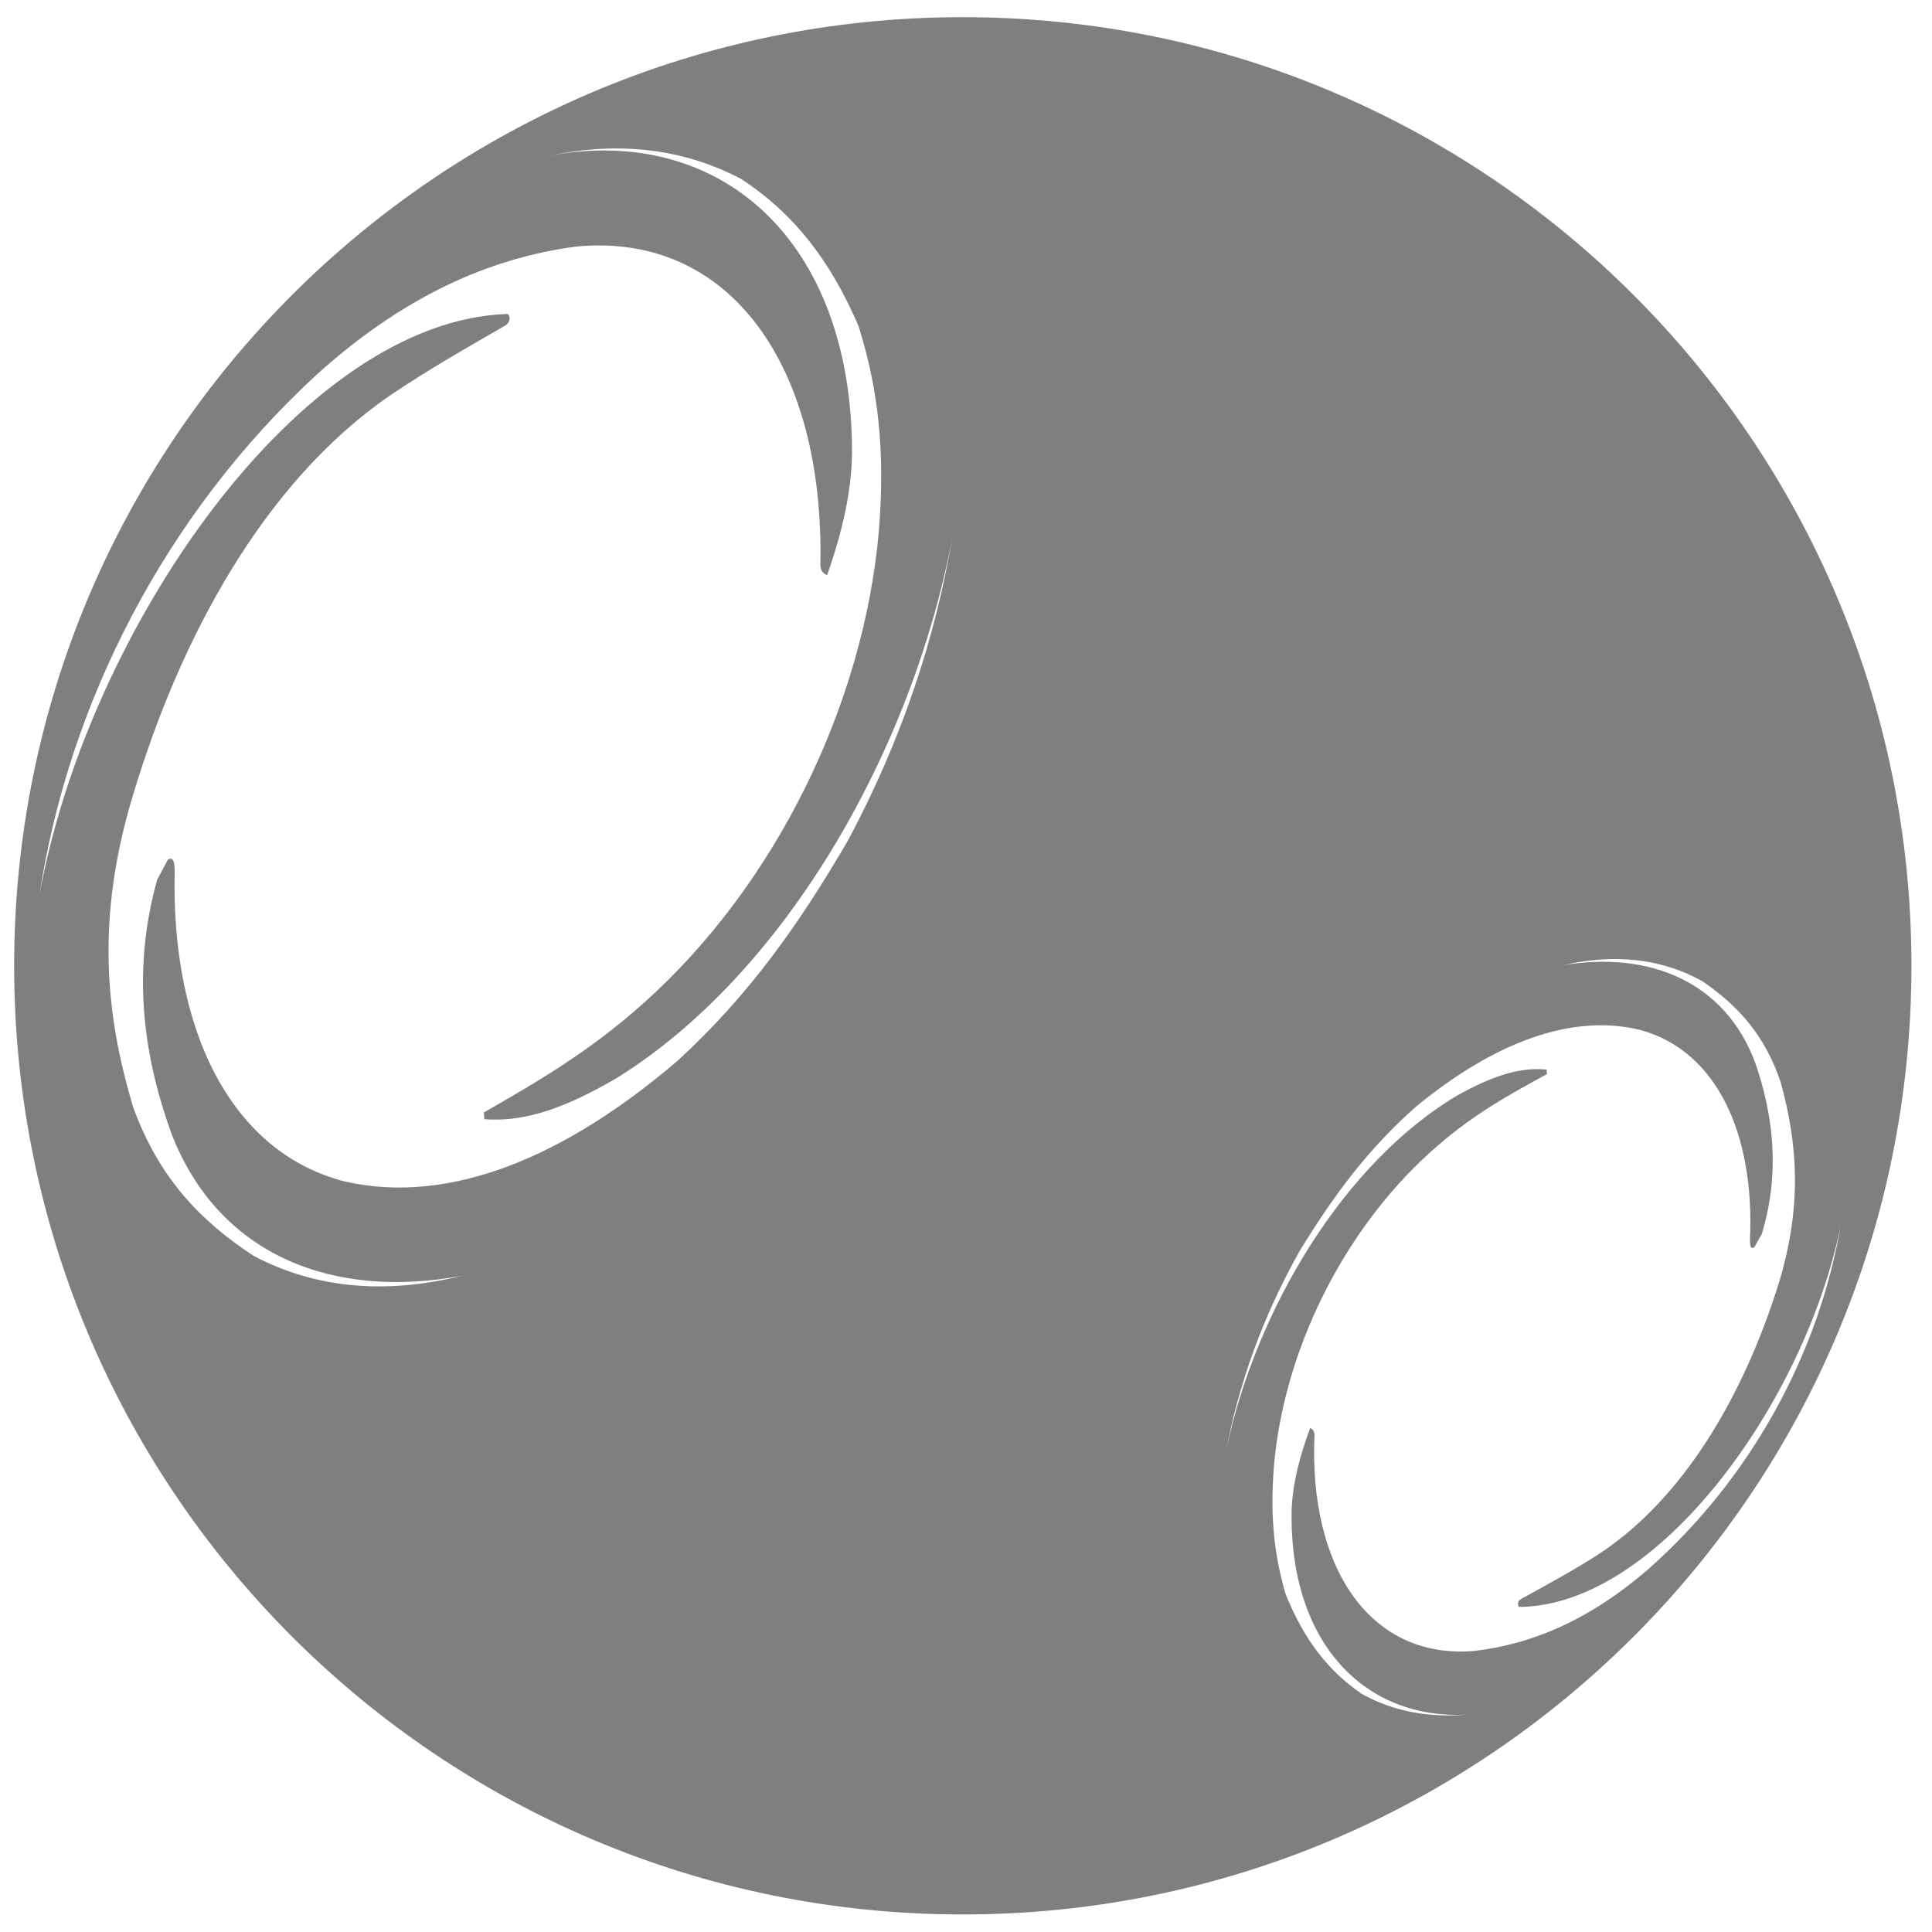
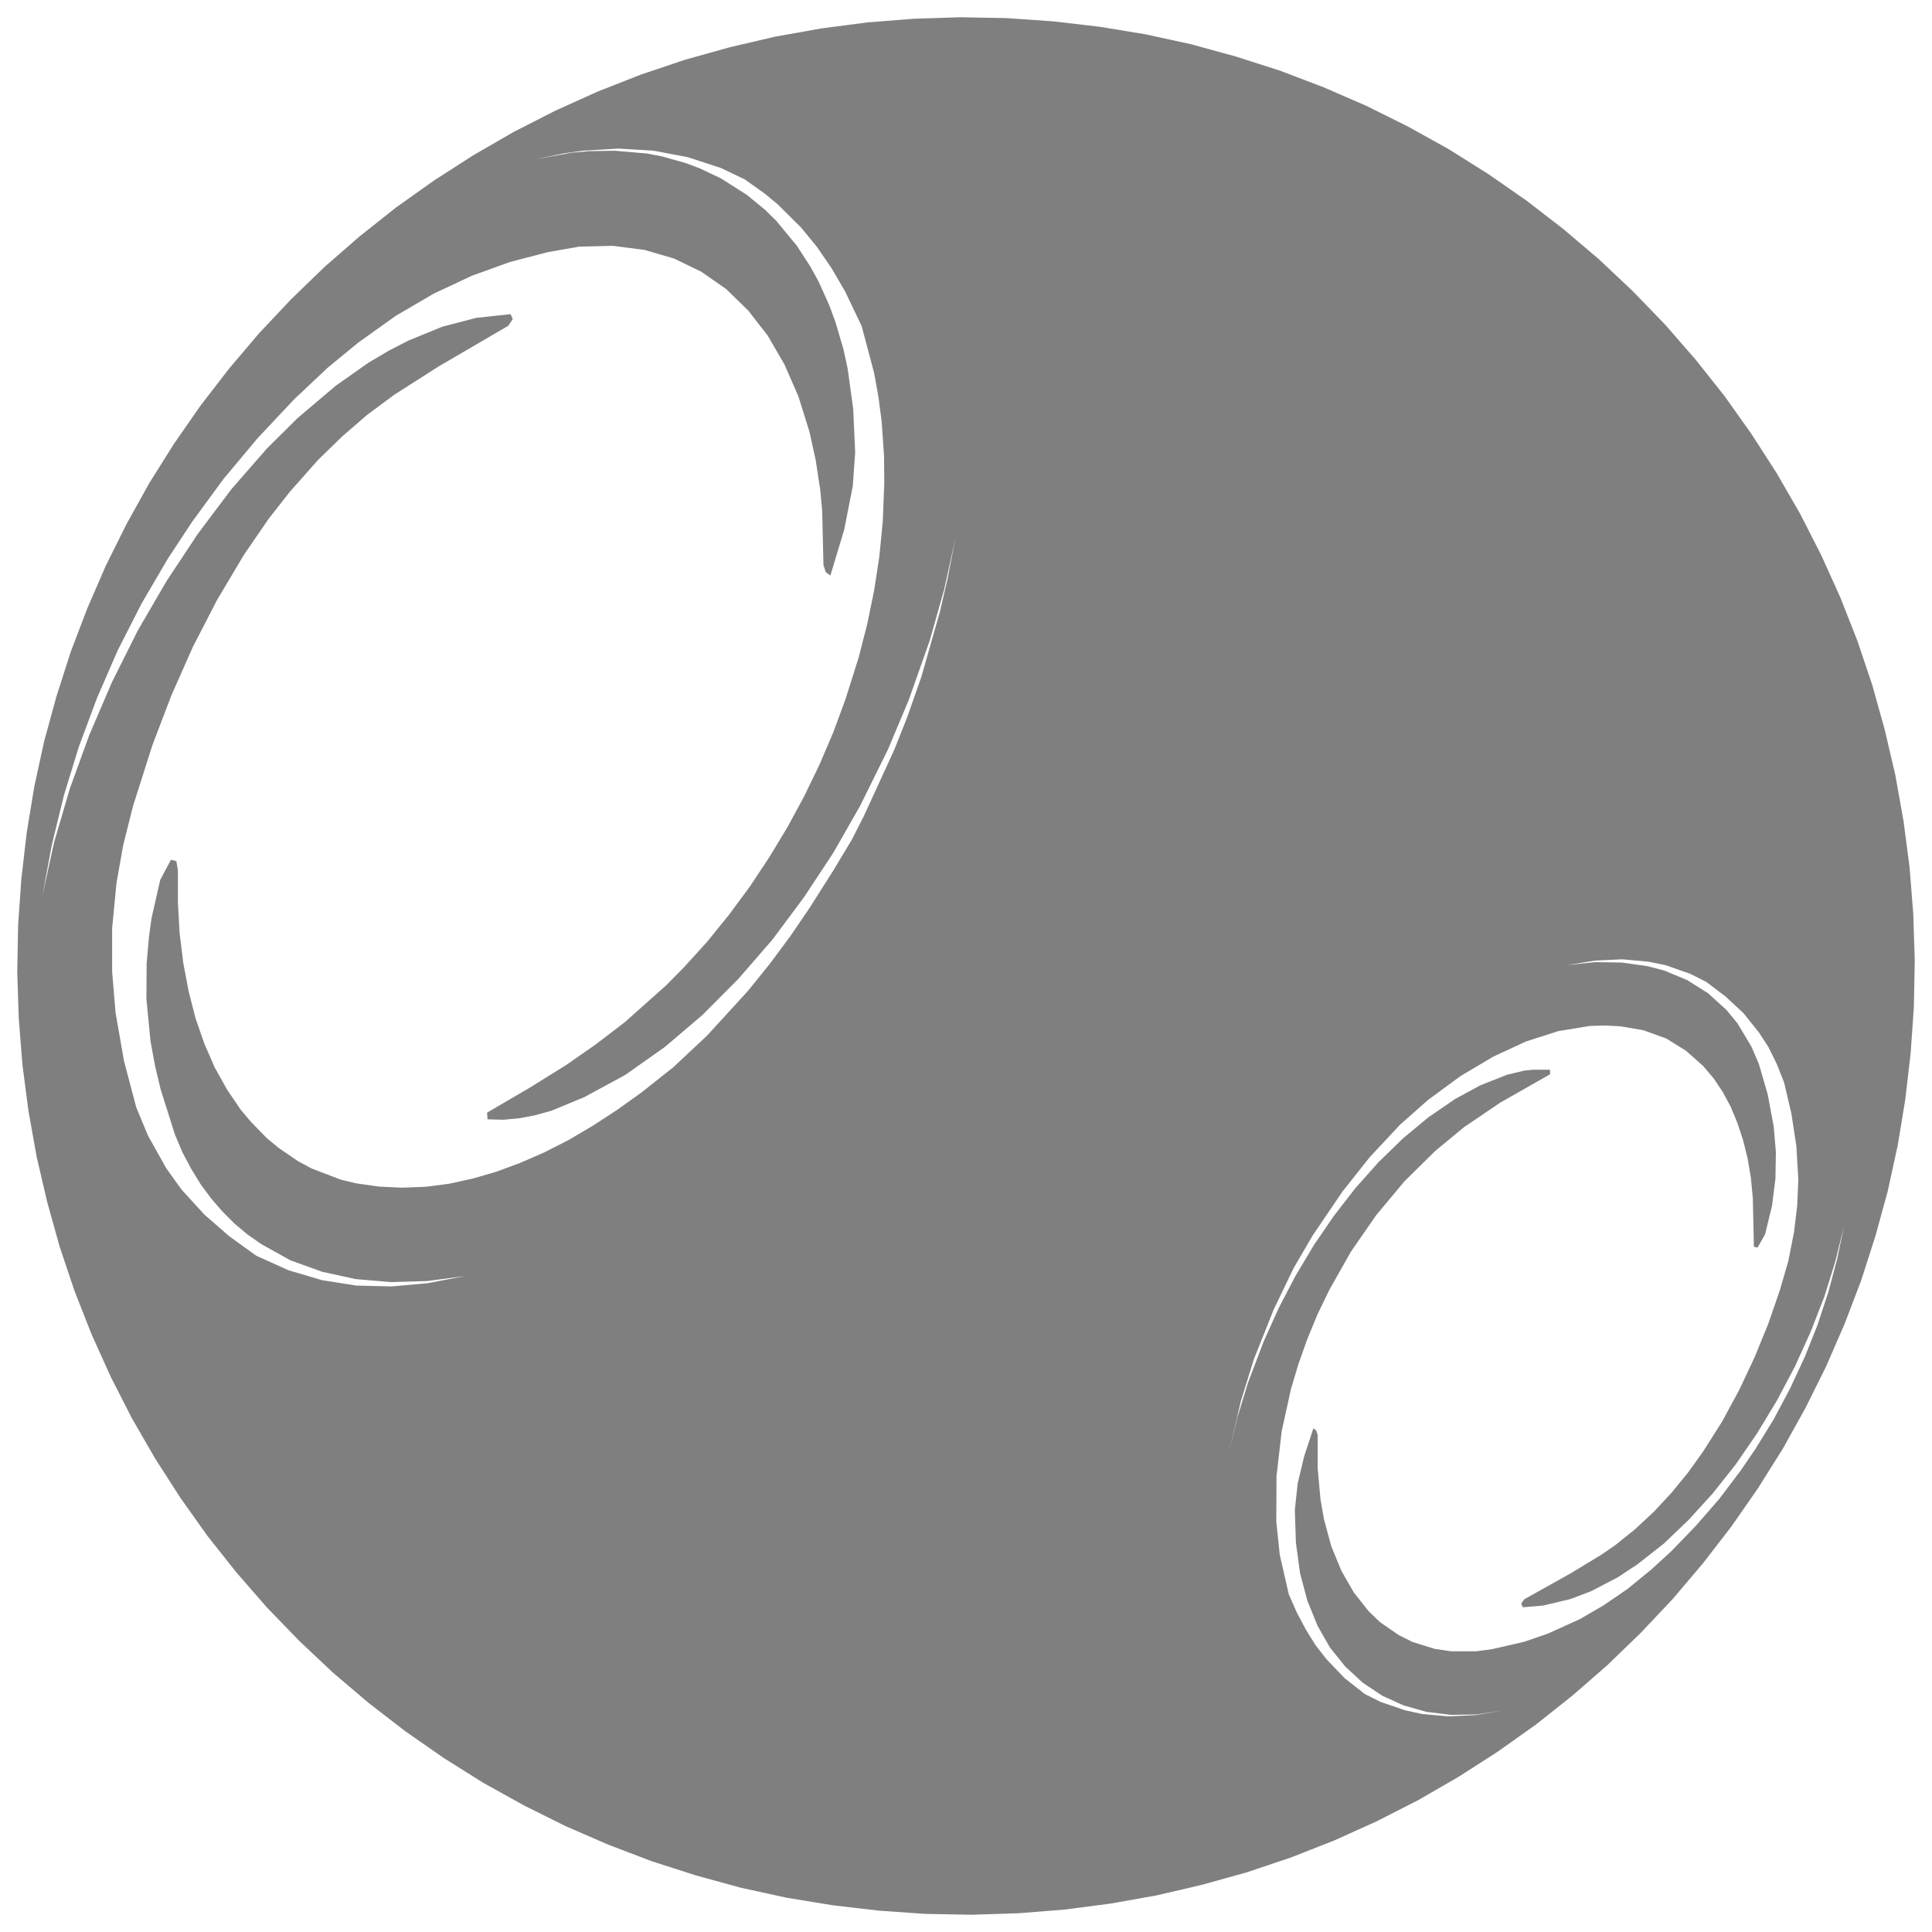
- <svg xmlns="http://www.w3.org/2000/svg" xmlns:xlink="http://www.w3.org/1999/xlink" version="1.1" id="Layer_1" x="0px" y="0px" viewBox="0 0 1024 1024" style="enable-background:new 0 0 1024 1024;" xml:space="preserve">
-   <defs id="defs80" />
-   <style type="text/css" id="style2">
- 	.st0{fill:url(#SVGID_1_);}
- 	.st1{fill:url(#XMLID_15_);}
- 	.st2{opacity:0.5;fill:#FFBC00;}
- 	.st3{fill:#FFBC00;}
- 	.st4{fill:url(#XMLID_16_);}
- 	.st5{fill:url(#XMLID_17_);}
- 	.st6{fill:url(#XMLID_18_);}
- 	.st7{fill:url(#XMLID_19_);}
- 	.st8{fill:url(#XMLID_20_);}
- 	.st9{fill:url(#XMLID_21_);}
- 	.st10{opacity:0.46;}
- 	.st11{fill:url(#XMLID_23_);}
- 	.st12{fill:url(#XMLID_24_);}
- 	.st13{fill:url(#XMLID_25_);}
- 	.st14{fill:url(#XMLID_27_);}
- 	.st15{fill:url(#XMLID_28_);}
- 	.st16{fill:url(#XMLID_29_);}
- 	.st17{fill:url(#XMLID_30_);}
- 	.st18{opacity:0.75;}
- 	.st19{opacity:0.44;clip-path:url(#XMLID_31_);}
- 	.st20{fill:url(#XMLID_32_);}
- 	.st21{fill:url(#XMLID_33_);}
- 	.st22{fill:url(#XMLID_34_);}
- 	.st23{fill:url(#XMLID_35_);}
- 	.st24{fill:url(#XMLID_37_);}
- 	.st25{fill:url(#XMLID_38_);}
- 	.st26{opacity:0.43;fill:#FFBC00;}
- 	.st27{opacity:0.58;fill:#FFBC00;}
- 	.st28{fill:#FFBE06;}
- 	.st29{fill:none;}
- 	.st30{fill:url(#XMLID_42_);}
- 	.st31{fill:url(#XMLID_43_);}
- 	.st32{fill:url(#XMLID_44_);}
- 	.st33{fill:url(#XMLID_45_);}
- 	.st34{fill:url(#XMLID_46_);}
- 	.st35{fill:url(#SVGID_4_);}
- 	.st36{fill:url(#SVGID_5_);}
- 	.st37{fill:url(#SVGID_6_);}
- 	.st38{fill:url(#SVGID_7_);}
- 	.st39{fill:url(#SVGID_8_);}
- 	.st40{fill:url(#SVGID_11_);}
- 	.st41{fill:url(#SVGID_12_);}
- 	.st42{fill:url(#SVGID_13_);}
- 	.st43{fill:url(#SVGID_14_);}
- 	.st44{fill:#C68D00;}
- 	.st45{fill:#CE000F;}
- </style>
-   <g id="g75">
-     <radialGradient id="XMLID_15_" cx="358.269" cy="227.266" r="830.005" gradientUnits="userSpaceOnUse">
-       <stop offset="0" style="stop-color:#F6971E" id="stop4" />
-       <stop offset="0.634" style="stop-color:#F4592D" id="stop6" />
-       <stop offset="0.703" style="stop-color:#EF4F29" id="stop8" />
-       <stop offset="0.818" style="stop-color:#E1351D" id="stop10" />
-       <stop offset="0.965" style="stop-color:#CA0B0B" id="stop12" />
-       <stop offset="1" style="stop-color:#C40006" id="stop14" />
-     </radialGradient>
-     <path id="XMLID_124_" style="fill:#000000;fill-opacity:0.5" class="st1" d="M 510.301 9.1 A 502.8 502.8 0 0 0 7.5 511.9 A 502.8 502.8 0 0 0 510.301 1014.699 A 502.8 502.8 0 0 0 1013.1 511.9 A 502.8 502.8 0 0 0 510.301 9.1 z M 326.176 78.686 C 349.74 78.648 372.162 83.875 393.1 95 C 420.2 112.9 439.6 136.999 455 172.699 C 465.4 205.699 469.301 238.8 465.801 281.6 C 457.701 373.6 411.099 469.1 341.199 531.6 C 312.299 557.5 284.4 573.6 256.5 589.6 L 256.699 593.199 C 279.399 594.999 301.399 586.101 326.199 571.801 C 415.899 516.501 483.499 397.699 504.699 285.199 C 495.499 338.799 478.199 391.4 449.699 445 C 423.799 489.6 397.3 527.1 359.4 562 C 300 612.9 238.9 638.801 183.1 626.301 C 122.4 611.001 90.4 545.8 92.6 461 C 92.4 457.4 92.1 453.9 89 455.6 C 87.6 458.3 84.701 463.601 83.301 466.301 C 69.001 517.301 77.1 562.799 91 601.199 C 116.5 666.399 177.799 688.699 244.699 676.199 C 204.999 685.999 167.699 683.3 134.199 665.5 C 107.099 647.6 84.6 625.3 70.6 586.9 C 55.9 537.8 50.7 486.899 70.4 421.699 C 95.3 338.699 139.501 255.599 207.301 209.199 C 227.301 195.799 245.999 185.1 267.699 172.6 C 270.799 170.8 270.6 167.2 268.9 166.4 C 159.4 170 46.5 333.3 20.9 474.4 C 36.4 372.6 87.5 272.6 167.9 198.5 C 213.5 157.4 258.799 136.899 305.199 130.699 C 386.899 122.699 437.101 194.1 434.801 299.5 C 435.001 303.1 436.7 304 438.4 304.9 C 446.5 281.7 451.4 260.299 451.6 239.699 C 451.503 126.589 381.214 66.112 291.879 82.363 C 288.792 82.977 285.717 83.531 282.6 84.301 C 285.715 83.559 288.806 82.922 291.879 82.363 C 303.535 80.044 314.997 78.703 326.176 78.686 z M 858.049 508.346 C 873.78 508.645 888.688 512.449 902.5 520.199 C 920.3 532.499 935.101 547.7 943.801 573.6 C 952.901 606.6 955.6 640.7 941.6 683.9 C 923.8 739 893.1 793.8 847.1 823.9 C 833.5 832.6 820.899 839.4 806.199 847.5 C 804.099 848.6 804.201 850.999 805.301 851.699 C 878.701 851.099 956.4 743.599 975.6 649.699 C 963.8 717.499 928.2 783.501 873.5 831.801 C 842.5 858.601 811.901 871.6 780.801 875.1 C 726.101 879.3 693.599 830.9 696.699 760.5 C 696.599 758.1 695.5 757.5 694.4 756.9 C 688.7 772.3 685.1 786.499 684.6 800.199 C 683.153 870.806 723.401 911.634 777.539 908.773 C 757.58 910.466 738.709 907.299 721.6 897.699 C 703.8 885.399 691.1 869 681.4 844.9 C 674.9 822.7 672.799 800.6 675.699 772 C 682.399 710.7 714.9 647.601 762.5 606.801 C 782.1 589.901 801 579.601 819.9 569.301 L 819.801 566.9 C 804.701 565.4 789.9 570.999 773.1 580.199 C 712.4 615.899 665.501 694.2 649.801 769 C 656.701 733.4 669.001 698.4 688.801 663.1 C 706.801 633.7 725.001 609.001 750.801 586.301 C 791.201 553.201 832.4 536.8 869.4 545.9 C 909.8 556.9 930.2 600.9 927.5 657.5 C 927.6 659.9 927.701 662.3 929.801 661.1 C 930.801 659.3 932.801 655.8 933.801 654 C 944.001 620.2 939.3 589.701 930.5 563.801 C 914.4 519.901 873.8 504.1 828.9 511.5 C 838.875 509.25 848.61 508.166 858.049 508.346 z " />
-     <linearGradient id="XMLID_16_" gradientUnits="userSpaceOnUse" x1="505.473" y1="-52.674" x2="505.473" y2="155.111">
-       <stop offset="0" style="stop-color:#FFFFFF;stop-opacity:0.4" id="stop18" />
-       <stop offset="1" style="stop-color:#FFFFFF;stop-opacity:0" id="stop20" />
-     </linearGradient>
-     <linearGradient id="XMLID_17_" gradientUnits="userSpaceOnUse" x1="503.325" y1="-583.788" x2="503.325" y2="-376.457" gradientTransform="matrix(-1 0 0 -1 1017 456.5313)">
-       <stop offset="5.263158e-03" style="stop-color:#9E3A1D;stop-opacity:0.4" id="stop24" />
-       <stop offset="1" style="stop-color:#9E3A1D;stop-opacity:0" id="stop26" />
-     </linearGradient>
-     <linearGradient id="XMLID_18_" gradientUnits="userSpaceOnUse" x1="506.189" y1="-38.755" x2="506.189" y2="169.029" gradientTransform="matrix(4.489700e-11 1 -1 4.489700e-11 1026.61 -2.3899)">
-       <stop offset="5.263158e-03" style="stop-color:#9E3A1D;stop-opacity:0.4" id="stop30" />
-       <stop offset="1" style="stop-color:#9E3A1D;stop-opacity:0" id="stop32" />
-     </linearGradient>
-     <linearGradient id="XMLID_19_" gradientUnits="userSpaceOnUse" x1="502.61" y1="-660.731" x2="502.61" y2="-450.373" gradientTransform="matrix(-4.489700e-11 -1 1 -4.489700e-11 570.0789 1014.61)">
-       <stop offset="0" style="stop-color:#FFFFFF;stop-opacity:0.4" id="stop36" />
-       <stop offset="1" style="stop-color:#FFFFFF;stop-opacity:0" id="stop38" />
-     </linearGradient>
-     <g id="XMLID_39_" class="st10">
-       <defs id="defs43">
-         <ellipse id="XMLID_36_" transform="matrix(0.8019 -0.5974 0.5974 0.8019 -204.724 406.2339)" class="st10" cx="510.3" cy="511.9" ry="502.8" rx="502.8" />
-       </defs>
-       <clipPath id="XMLID_20_">
-         <use xlink:href="#XMLID_36_" style="overflow:visible;" id="use45" />
-       </clipPath>
-     </g>
-     <g id="XMLID_41_">
-       <linearGradient id="XMLID_21_" gradientUnits="userSpaceOnUse" x1="64.499" y1="234.87" x2="401.15" y2="480.704">
-         <stop offset="0" style="stop-color:#F4592D" id="stop49" />
-         <stop offset="1" style="stop-color:#FFD900" id="stop51" />
-       </linearGradient>
-       <linearGradient id="XMLID_22_" gradientUnits="userSpaceOnUse" x1="438.135" y1="490.088" x2="196.657" y2="356.177">
-         <stop offset="0" style="stop-color:#F64626" id="stop55" />
-         <stop offset="1" style="stop-color:#FFD900" id="stop57" />
-       </linearGradient>
-     </g>
-     <g id="XMLID_11_">
-       <linearGradient id="XMLID_23_" gradientUnits="userSpaceOnUse" x1="-316.926" y1="9.586" x2="-92.035" y2="173.809" gradientTransform="matrix(-0.9998 -2.148304e-02 2.148304e-02 -0.9998 625.9278 811.8477)">
-         <stop offset="0" style="stop-color:#F4592D" id="stop62" />
-         <stop offset="1" style="stop-color:#FFD900" id="stop64" />
-       </linearGradient>
-       <linearGradient id="XMLID_24_" gradientUnits="userSpaceOnUse" x1="-52.901" y1="188.078" x2="-214.214" y2="98.623" gradientTransform="matrix(-0.9998 -2.148304e-02 2.148304e-02 -0.9998 625.9278 811.8477)">
-         <stop offset="0" style="stop-color:#F42C2D" id="stop68" />
-         <stop offset="1" style="stop-color:#FFD900" id="stop70" />
-       </linearGradient>
-     </g>
-   </g>
+ <svg xmlns="http://www.w3.org/2000/svg" viewBox="64 48 896 896">
+   <path fill="#000000" fill-opacity="0.5" fill-rule="evenodd" d="M952.0 493.3 951.3 471.7 949.6 450.2 946.8 428.8 943.0 407.5 938.1 386.5 932.3 365.7 925.4 345.2 917.5 325.1 908.6 305.4 898.8 286.2 888.0 267.5 876.3 249.3 863.8 231.7 850.4 214.8 836.2 198.5 821.2 183.0 805.5 168.2 789.0 154.2 771.9 141.0 754.2 128.7 735.9 117.2 717.0 106.7 697.7 97.1 677.9 88.5 657.7 80.8 637.1 74.2 616.3 68.5 595.2 63.9 573.9 60.4 552.4 57.9 530.9 56.4 509.3 56.0 487.7 56.7 466.2 58.4 444.8 61.2 423.5 65.0 402.5 69.9 381.7 75.7 361.2 82.6 341.1 90.5 321.4 99.4 302.2 109.2 283.5 120.0 265.3 131.7 247.7 144.2 230.8 157.6 214.5 171.8 199.0 186.8 184.2 202.5 170.2 219.0 157.0 236.1 144.7 253.8 133.2 272.1 122.7 291.0 113.1 310.3 104.5 330.1 96.8 350.3 90.2 370.9 84.5 391.7 79.9 412.8 76.4 434.1 73.9 455.6 72.4 477.1 72.0 498.7 72.7 520.3 74.4 541.8 77.2 563.2 81.0 584.5 85.9 605.5 91.7 626.3 98.6 646.8 106.5 666.9 115.4 686.6 125.2 705.8 136.0 724.5 147.7 742.7 160.2 760.3 173.6 777.2 187.8 793.5 202.8 809.0 218.5 823.8 235.0 837.8 252.1 851.0 269.8 863.3 288.1 874.8 307.0 885.3 326.3 894.9 346.1 903.5 366.3 911.2 386.9 917.8 407.7 923.5 428.8 928.1 450.1 931.6 471.6 934.1 493.1 935.6 514.7 936.0 536.3 935.3 557.8 933.6 579.2 930.8 600.5 927.0 621.5 922.1 642.3 916.3 662.8 909.4 682.9 901.5 702.6 892.6 721.8 882.8 740.5 872.0 758.7 860.3 776.3 847.8 793.2 834.4 809.5 820.2 825.0 805.2 839.8 789.5 853.8 773.0 867.0 755.9 879.3 738.2 890.8 719.9 901.3 701.0 910.9 681.7 919.5 661.9 927.2 641.7 933.8 621.1 939.5 600.3 944.1 579.2 947.6 557.9 950.1 536.4 951.6 514.9ZM83.7 463.2 88.0 440.0 93.6 417.0 100.6 394.2 109.0 371.7 118.6 349.6 129.6 328.0 141.9 307.0 153.1 290.0 167.6 270.2 183.4 251.3 200.4 233.2 215.9 218.6 230.0 207.0 247.5 194.5 265.1 184.2 282.8 175.9 300.5 169.5 318.2 164.9 332.5 162.4 348.2 162.0 362.9 163.9 376.6 167.9 389.2 174.0 400.7 182.0 411.0 192.0 420.0 203.6 427.8 217.0 434.3 231.9 439.4 248.2 442.3 261.4 444.4 275.2 445.3 284.9 445.9 310.1 447.0 313.4 449.1 314.9 455.5 293.7 459.5 273.4 460.6 257.8 459.7 237.7 457.1 218.9 455.2 210.1 451.5 197.5 448.6 189.6 443.6 178.5 439.8 171.6 433.5 161.9 424.0 150.4 418.8 145.3 410.4 138.4 398.3 130.7 388.6 126.1 381.9 123.6 371.3 120.6 364.1 119.2 349.0 117.9 337.2 118.1 329.2 118.8 312.7 121.8 325.7 119.1 334.2 117.9 350.9 116.9 367.2 117.9 383.0 120.9 398.3 125.9 409.4 131.2 418.8 137.9 424.6 142.7 435.4 153.4 442.8 162.4 449.6 172.3 455.9 183.1 463.6 199.2 469.4 221.0 471.4 232.1 472.9 243.6 474.0 259.5 474.1 272.1 473.4 289.8 471.8 306.2 469.4 321.8 466.2 337.4 462.2 353.0 456.1 372.3 450.5 387.5 444.1 402.5 437.0 417.2 429.2 431.6 420.8 445.5 411.8 459.1 402.2 472.1 392.0 484.7 381.2 496.6 372.8 505.1 353.7 522.1 340.1 532.5 326.6 541.9 309.9 552.3 289.9 564.0 290.1 567.1 297.5 567.3 304.9 566.6 312.3 565.2 319.8 563.1 335.0 556.8 354.0 546.5 372.4 533.5 389.9 518.6 406.5 501.9 422.2 483.8 436.8 464.2 450.4 443.6 462.8 421.9 475.8 395.6 485.5 372.5 495.2 345.0 501.9 321.3 507.1 297.6 503.4 316.6 499.9 331.7 491.3 361.9 484.7 380.7 478.7 395.8 464.8 426.1 459.0 437.5 450.4 451.8 439.5 469.0 430.5 482.2 421.0 495.0 411.0 507.4 391.9 528.3 376.2 543.0 361.3 554.8 350.1 562.8 338.9 570.1 327.7 576.7 316.5 582.4 305.3 587.3 294.2 591.4 283.2 594.6 272.2 597.0 261.3 598.4 250.4 598.8 239.7 598.3 229.2 596.8 222.1 595.1 208.5 589.9 202.2 586.5 193.4 580.5 187.9 576.0 180.3 568.2 175.6 562.6 169.3 553.3 163.6 543.1 158.8 532.1 154.7 520.3 151.5 507.8 149.0 494.6 147.3 480.8 146.5 466.4 146.5 451.5 145.8 447.4 143.3 446.7 138.3 456.1 134.3 473.7 133.1 482.3 132.0 494.9 131.9 511.3 133.8 530.9 135.9 542.3 138.5 553.2 145.1 574.1 148.6 582.4 152.7 590.1 157.1 597.3 162.0 603.9 167.3 610.0 172.9 615.6 178.9 620.6 185.2 625.0 198.7 632.5 213.4 637.8 228.9 641.2 245.2 642.6 262.2 642.1 279.6 639.8 262.4 643.1 245.6 644.6 229.2 644.2 213.3 641.7 197.8 637.1 182.9 630.4 170.4 621.4 158.8 611.3 148.2 599.7 141.1 589.8 132.6 574.6 127.2 561.6 121.5 540.0 117.6 517.7 116.0 498.6 116.0 478.6 118.0 457.7 121.1 440.1 125.7 421.8 134.6 393.8 143.4 370.7 153.4 348.1 164.7 326.2 177.2 305.2 188.6 288.6 198.4 276.1 211.5 261.3 222.7 250.4 234.4 240.3 246.8 231.1 267.5 217.9 299.7 199.1 301.8 196.0 300.8 193.7 284.9 195.4 269.2 199.5 253.5 205.9 244.2 210.7 234.9 216.2 219.7 226.9 202.0 241.9 187.7 256.1 171.3 274.9 155.8 295.5 141.3 317.4 127.9 340.4 115.9 364.4 105.4 388.9 96.4 413.7 89.1 438.6ZM919.2 616.6 916.0 632.0 911.9 647.3 906.9 662.5 901.0 677.3 894.2 691.9 886.6 706.2 878.1 720.0 871.2 730.1 861.3 743.2 850.5 755.6 839.0 767.5 829.8 775.9 818.8 784.9 807.7 792.5 796.7 798.9 781.9 805.6 770.9 809.4 756.1 812.8 748.7 813.8 736.8 813.8 729.4 812.7 719.1 809.5 712.7 806.3 704.0 800.3 698.8 795.3 691.9 786.6 686.1 776.5 681.4 765.1 678.0 752.5 676.4 743.4 675.1 729.0 675.1 713.5 674.4 711.4 673.1 710.4 668.8 723.5 665.8 736.1 664.5 748.3 665.0 763.5 666.9 777.5 670.3 790.3 675.0 801.9 680.8 812.1 687.9 820.9 696.0 828.4 705.0 834.4 714.9 838.9 725.5 841.9 736.9 843.3 748.9 843.1 761.3 841.2 748.4 843.4 735.8 844.0 723.6 842.9 715.7 841.2 704.3 837.3 696.9 833.6 687.5 826.2 679.2 817.5 674.2 811.1 669.7 803.9 665.5 796.0 661.7 787.4 657.5 769.0 655.9 753.7 656.0 732.7 658.4 711.8 662.7 692.2 666.2 680.5 670.3 669.0 675.0 657.6 680.4 646.4 690.5 628.5 702.2 611.6 715.3 595.9 729.7 581.7 742.9 570.8 759.7 559.4 782.9 546.2 782.8 544.1 774.9 544.1 771.0 544.5 763.0 546.4 750.6 551.3 738.8 557.7 726.4 566.2 714.6 576.0 703.3 587.0 692.6 599.0 682.6 611.9 673.3 625.5 664.7 639.9 657.0 654.7 650.1 670.0 642.7 689.5 637.9 705.2 634.1 721.0 639.5 697.7 645.5 678.4 654.7 655.3 664.0 636.0 672.7 621.1 686.6 600.6 699.2 584.7 713.2 569.7 726.3 558.1 741.4 547.0 756.6 538.0 771.7 531.0 786.7 526.2 801.3 523.8 808.6 523.6 815.7 524.0 826.2 525.8 836.7 529.6 845.9 535.3 854.0 542.5 858.8 548.2 863.0 554.5 866.7 561.4 869.8 568.9 872.4 576.8 874.5 585.3 876.0 594.2 876.9 603.6 877.4 626.2 879.1 626.6 882.6 620.4 885.8 607.2 887.4 594.5 887.6 582.3 886.6 570.5 883.8 555.5 879.7 541.4 876.2 533.3 869.8 522.6 864.7 516.4 856.1 508.6 846.4 502.5 835.8 498.1 828.2 496.1 816.2 494.4 803.7 494.2 790.8 495.6 803.7 493.5 816.3 492.9 828.5 494.0 836.4 495.6 847.8 499.6 855.2 503.3 864.2 510.1 872.5 517.8 879.8 526.9 884.2 533.7 888.0 541.4 891.4 550.0 894.8 564.5 897.1 579.5 898.0 594.9 897.5 607.0 896.0 619.5 893.4 632.7 889.4 646.5 884.0 662.1 877.7 677.5 870.6 692.6 862.7 707.2 853.9 721.1 846.8 731.0 839.1 740.4 831.0 749.1 822.3 757.2 813.1 764.6 806.7 769.0 792.7 777.5 770.9 789.7 769.5 791.7 770.2 793.4 779.7 792.6 792.3 789.6 801.8 786.0 814.3 779.5 823.5 773.4 835.6 763.9 847.2 752.8 858.4 740.5 869.0 727.1 878.9 712.7 888.1 697.5 896.4 681.8 903.7 665.7 910.1 649.3 915.2 632.9Z" />
</svg>
